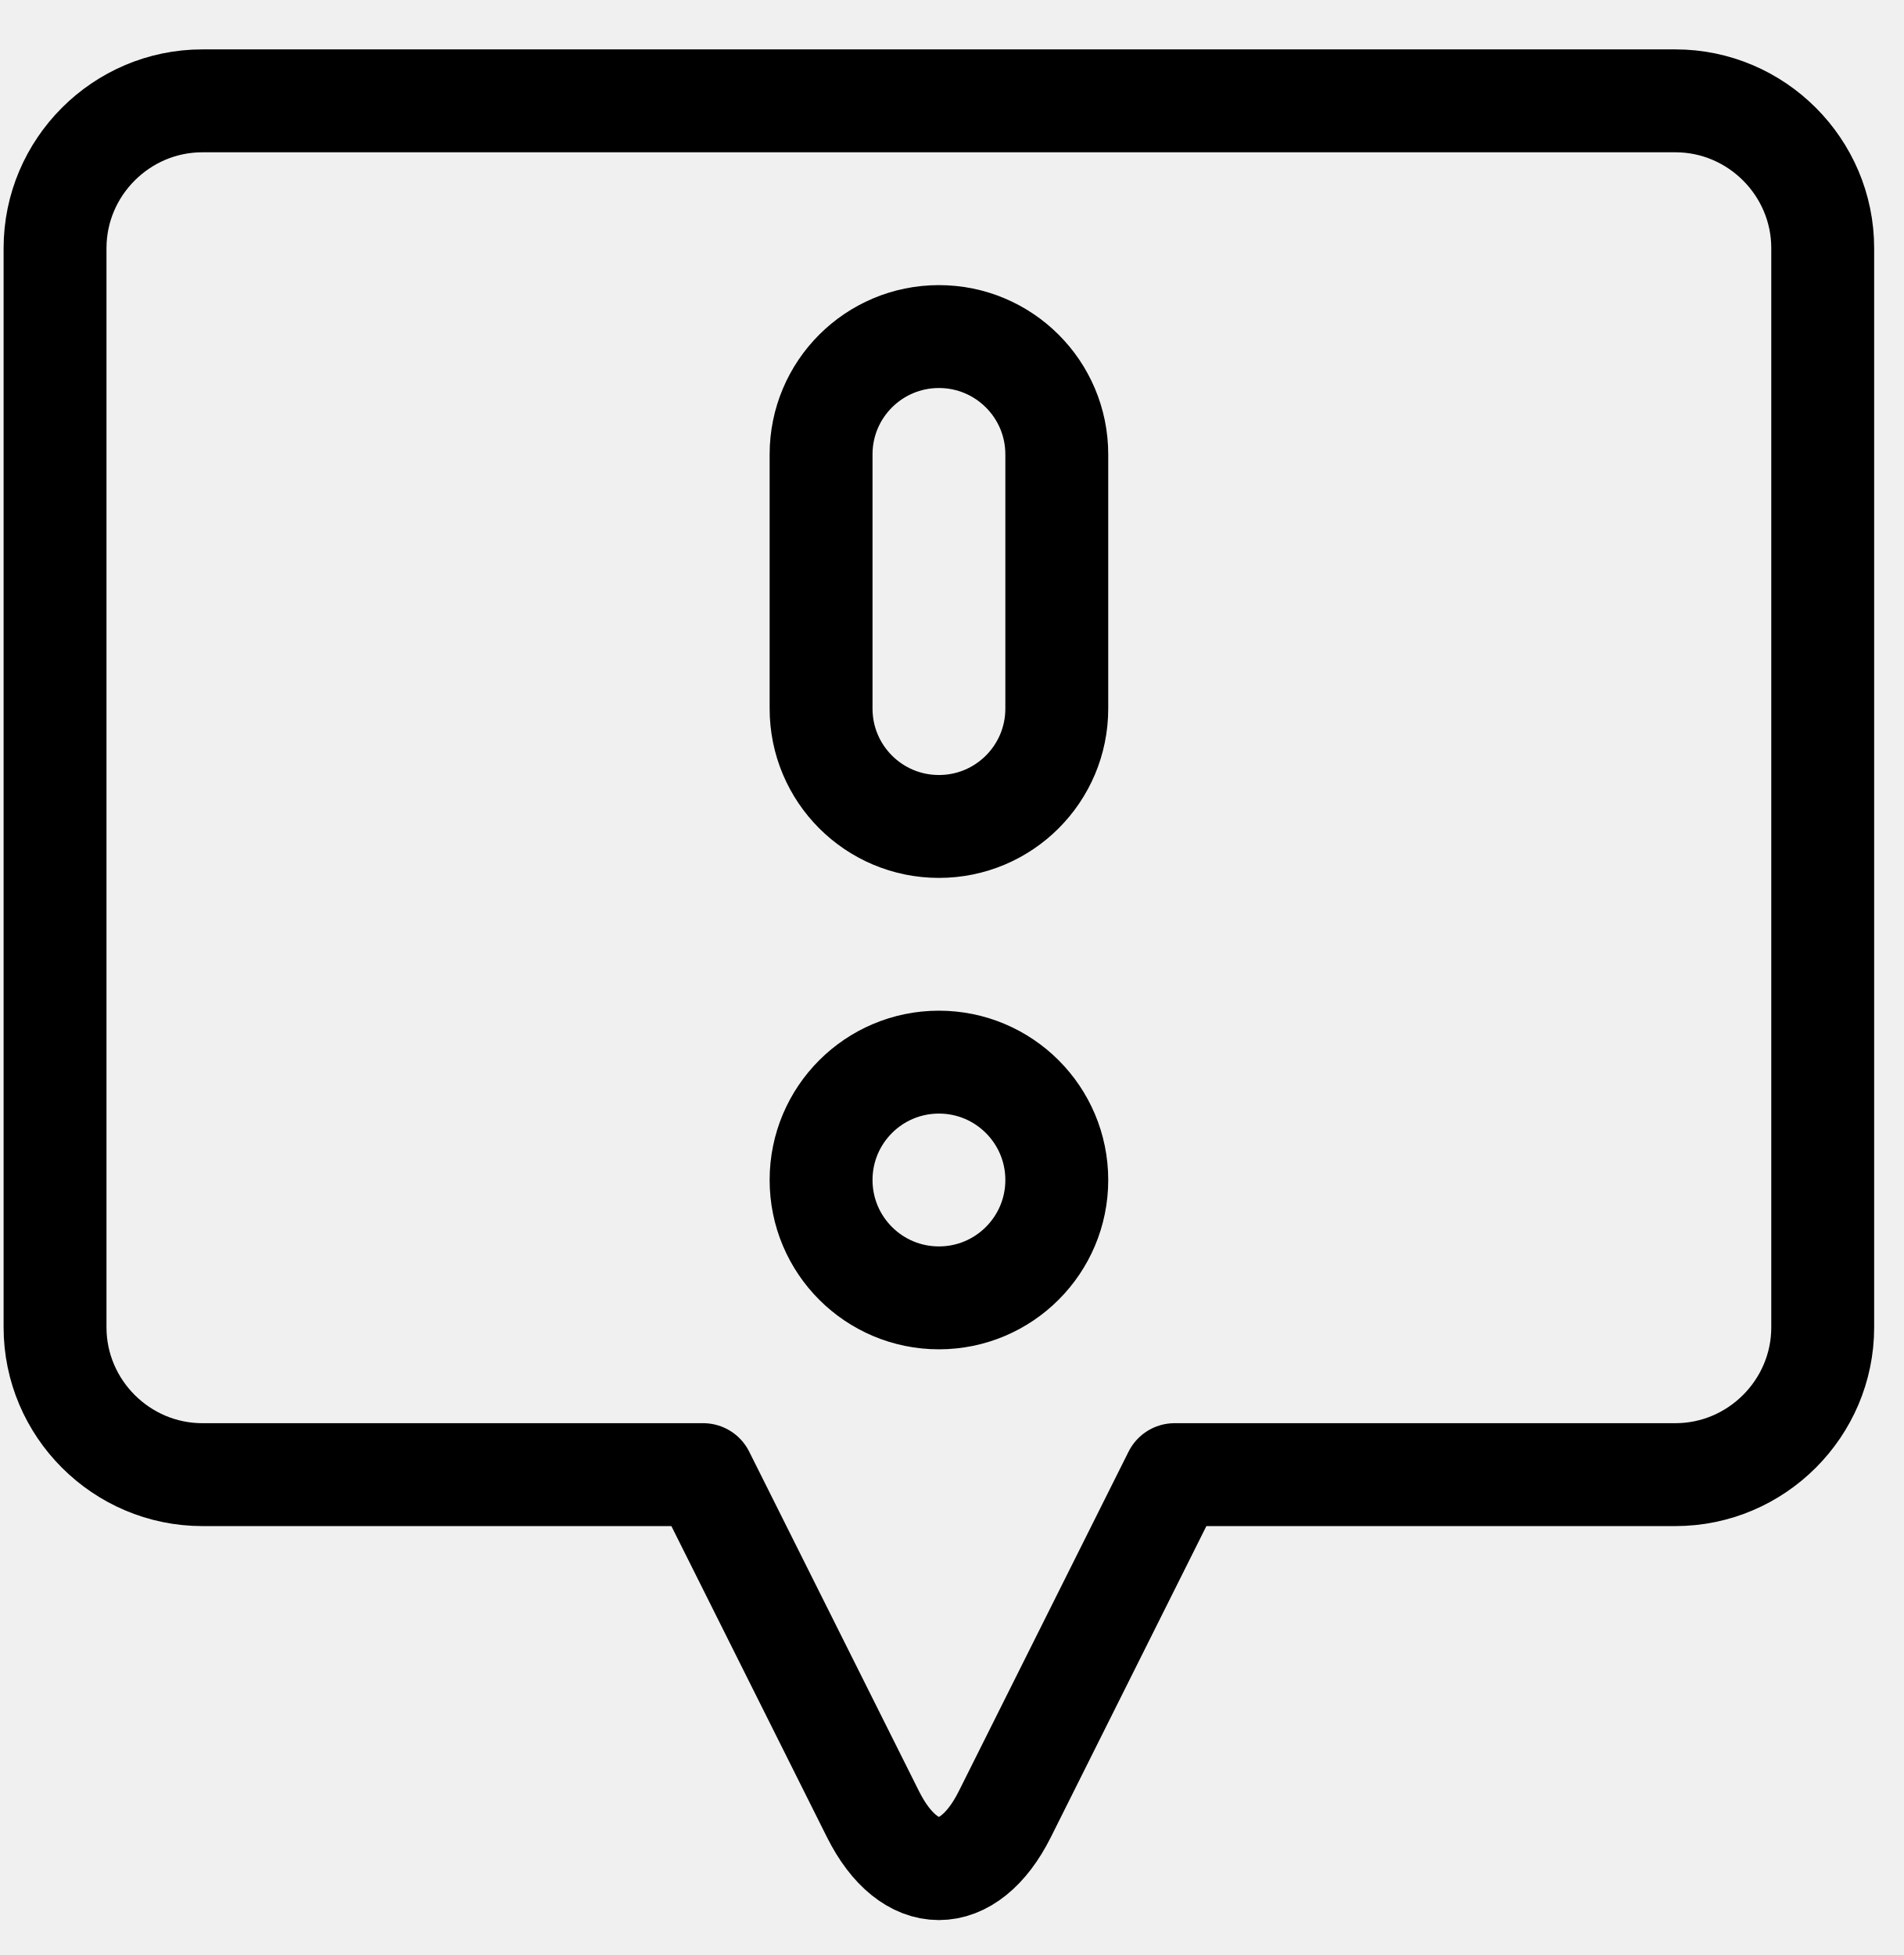
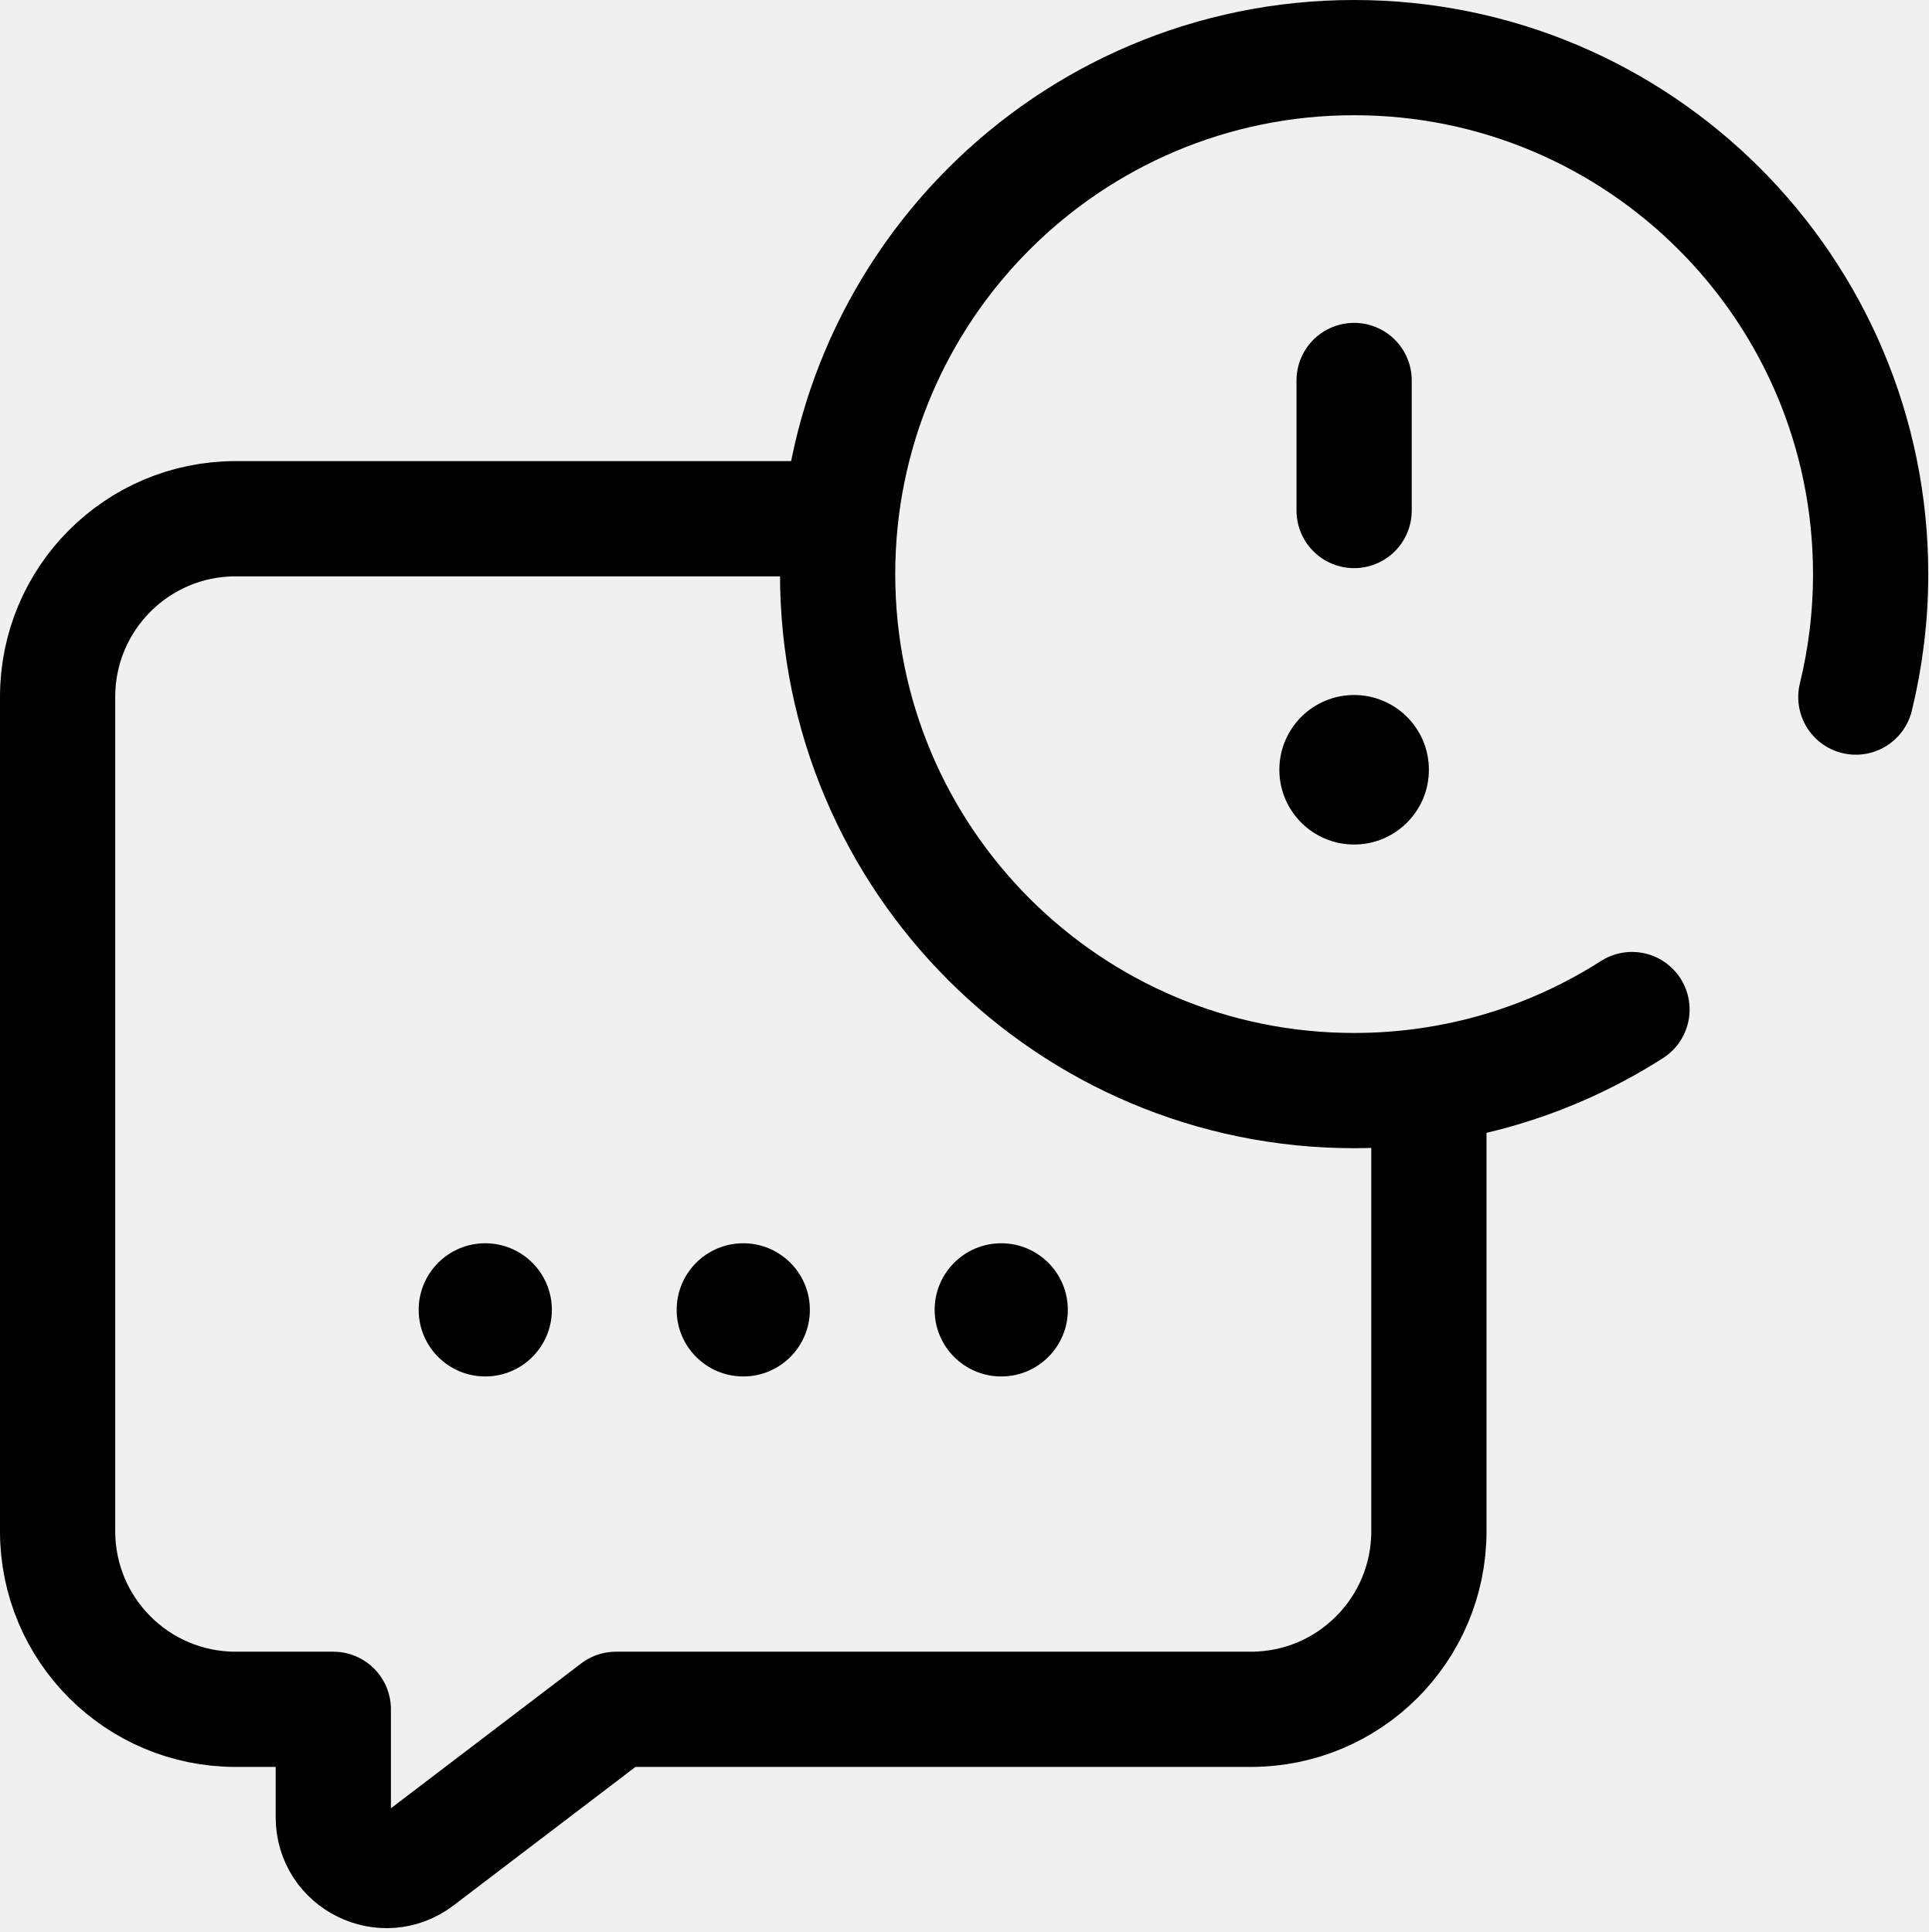
- <svg xmlns="http://www.w3.org/2000/svg" width="37" height="38" viewBox="0 0 37 38" fill="none">
-   <mask id="mask0_58_14574" style="mask-type:luminance" maskUnits="userSpaceOnUse" x="0" y="0" width="37" height="38">
-     <path d="M0 0.89H36.5V37.39H0V0.89Z" fill="white" />
-   </mask>
-   <g mask="url(#mask0_58_14574)">
-     <path d="M32.568 1.96H3.934C2.359 1.96 1.07 3.249 1.07 4.824V25.8C1.07 27.374 2.359 28.663 3.934 28.663H13.669L16.971 35.265C17.675 36.673 18.827 36.673 19.532 35.265L22.833 28.663H32.568C34.143 28.663 35.432 27.374 35.432 25.8V4.824C35.432 3.249 34.143 1.96 32.568 1.96Z" stroke="black" stroke-width="2" stroke-miterlimit="10" stroke-linecap="round" stroke-linejoin="round" />
-     <path d="M20.543 22.936C20.543 24.201 19.517 25.227 18.252 25.227C16.986 25.227 15.961 24.201 15.961 22.936C15.961 21.671 16.986 20.645 18.252 20.645C19.517 20.645 20.543 21.671 20.543 22.936Z" stroke="black" stroke-width="2" stroke-miterlimit="10" stroke-linecap="round" stroke-linejoin="round" />
-     <path d="M18.252 6.542C16.986 6.542 15.961 7.567 15.961 8.832V13.773C15.961 15.039 16.986 16.064 18.252 16.064C19.517 16.064 20.543 15.039 20.543 13.773V8.832C20.543 7.567 19.517 6.542 18.252 6.542Z" stroke="black" stroke-width="2" stroke-miterlimit="10" stroke-linecap="round" stroke-linejoin="round" />
-   </g>
+ <svg xmlns="http://www.w3.org/2000/svg" width="502" height="503" viewBox="0 0 502 503" fill="none">
+   <path d="M212.936 135.051H61.349C35.751 135.051 15 155.802 15 181.399V398.675C15 424.273 35.751 445.024 61.349 445.024H86.773V473.141C86.773 484.586 99.879 491.08 108.985 484.148L160.375 445.024H325.648C351.246 445.024 371.997 424.273 371.997 398.675V287.702" stroke="black" stroke-width="30" stroke-miterlimit="10" stroke-linecap="round" stroke-linejoin="round" />
+   <circle cx="126.334" cy="341.025" r="17.338" fill="black" />
+   <circle cx="193.502" cy="341.025" r="17.338" fill="black" />
+   <circle cx="260.662" cy="341.025" r="17.338" fill="black" />
+   <path d="M352.531 99.059V132.918" stroke="black" stroke-width="30" stroke-miterlimit="10" stroke-linecap="round" stroke-linejoin="round" />
+   <circle cx="352.531" cy="200.409" r="19.465" fill="black" />
+   <path d="M483.152 181.487C485.66 171.224 486.999 160.502 486.999 149.466C486.999 75.203 426.796 15 352.532 15C278.268 15 218.066 75.203 218.066 149.467C218.066 223.731 278.269 283.934 352.533 283.934C379.163 283.934 403.984 276.191 424.87 262.837" stroke="black" stroke-width="30" stroke-miterlimit="10" stroke-linecap="round" stroke-linejoin="round" />
</svg>
